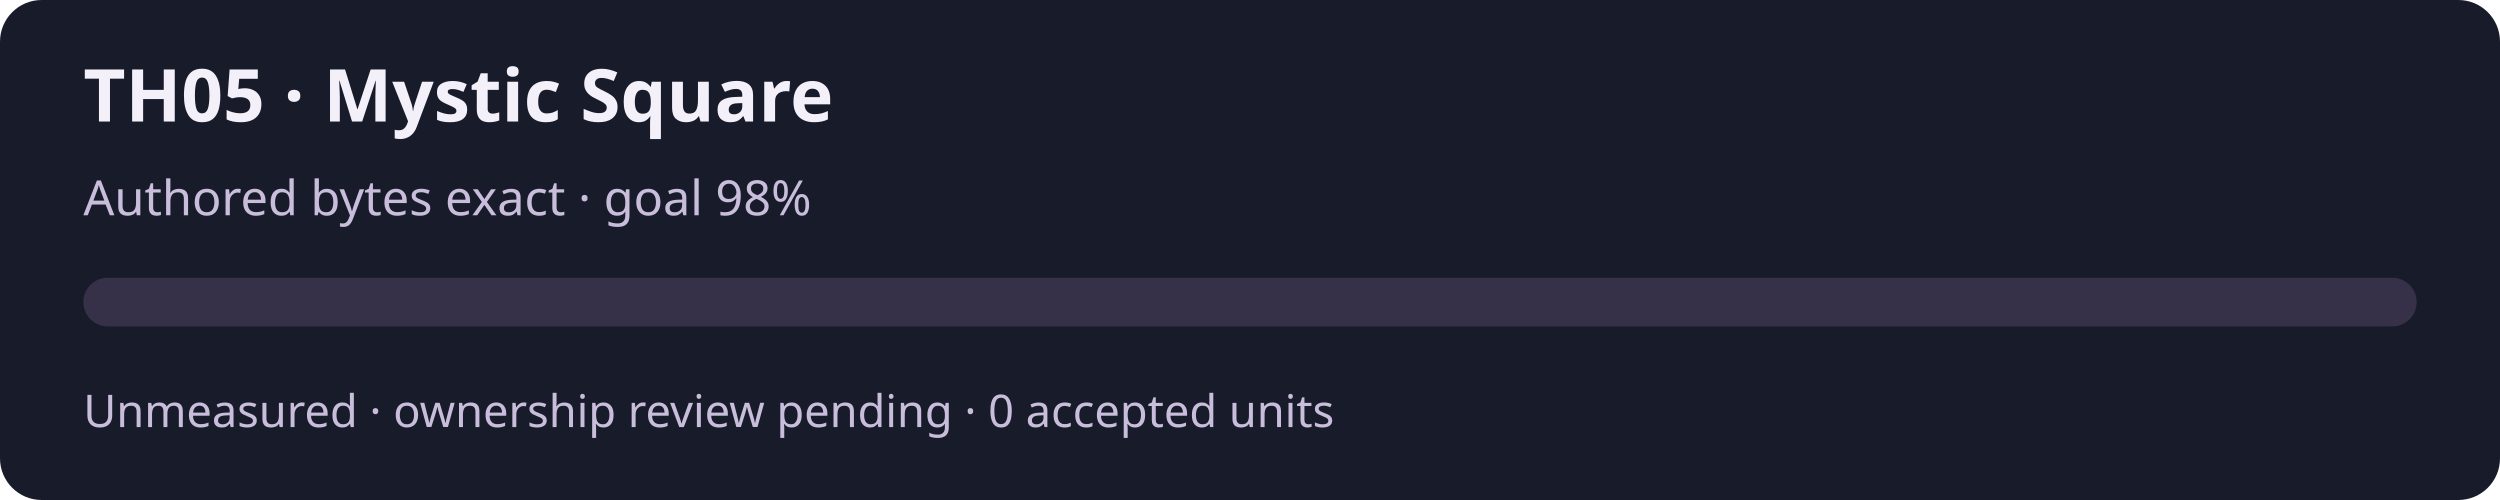
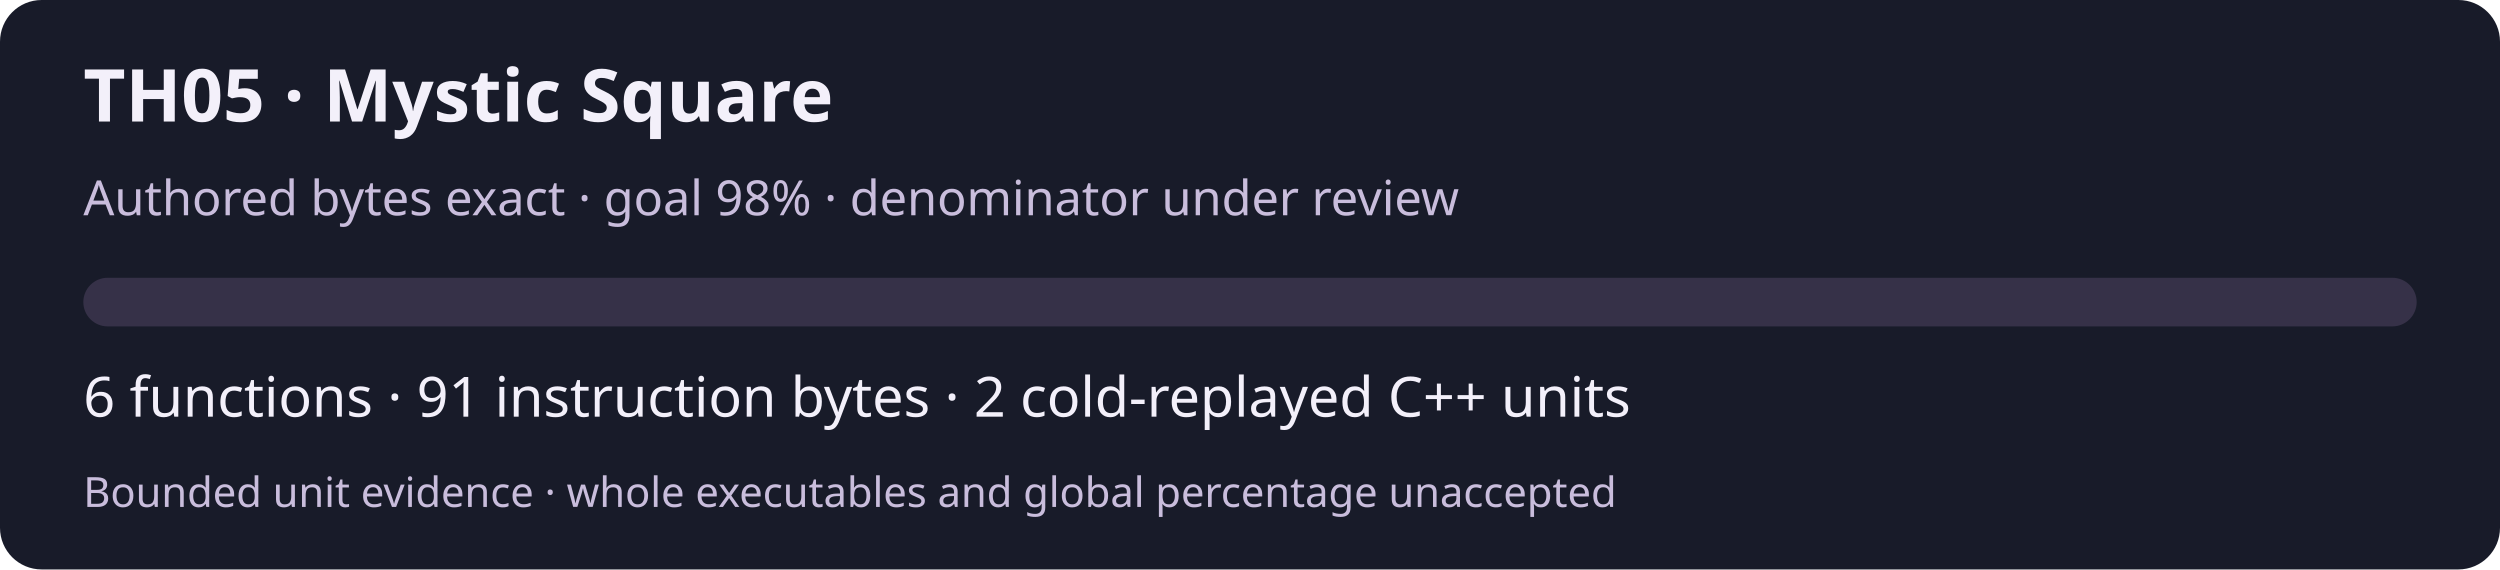
- <svg xmlns="http://www.w3.org/2000/svg" width="720" height="144" viewBox="0 0 720 144" role="img" aria-labelledby="title desc">
-   <rect width="720" height="144" rx="12" fill="#181b29" />
+ <svg xmlns="http://www.w3.org/2000/svg" width="720" height="164" viewBox="0 0 720 164" role="img" aria-labelledby="title desc">
+   <rect width="720" height="164" rx="12" fill="#181b29" />
  <g font-family="system-ui,sans-serif" fill="#f3f0fa">
    <text x="24" y="35" font-size="21" font-weight="600">TH05 · Mystic Square</text>
-     <text x="24" y="62" font-size="14" fill="#c9bddc">Authored bytes exact · goal 98%</text>
+     <text x="24" y="62" font-size="14" fill="#c9bddc">Authored bytes exact · goal 98% · denominator under review</text>
    <rect x="24" y="80" width="672" height="14" rx="7" fill="#363148" />
-     <text x="24" y="123" font-size="13" fill="#c9bddc">Unmeasured · ownership review pending · 0 accepted units</text>
+     <text x="24" y="120" font-size="16">6 functions · 91 instruction bytes · 2 cold-replayed C++ units</text>
+     <text x="24" y="146" font-size="12" fill="#c9bddc">Bounded unit evidence · whole executables and global percentage unaccepted</text>
  </g>
</svg>
